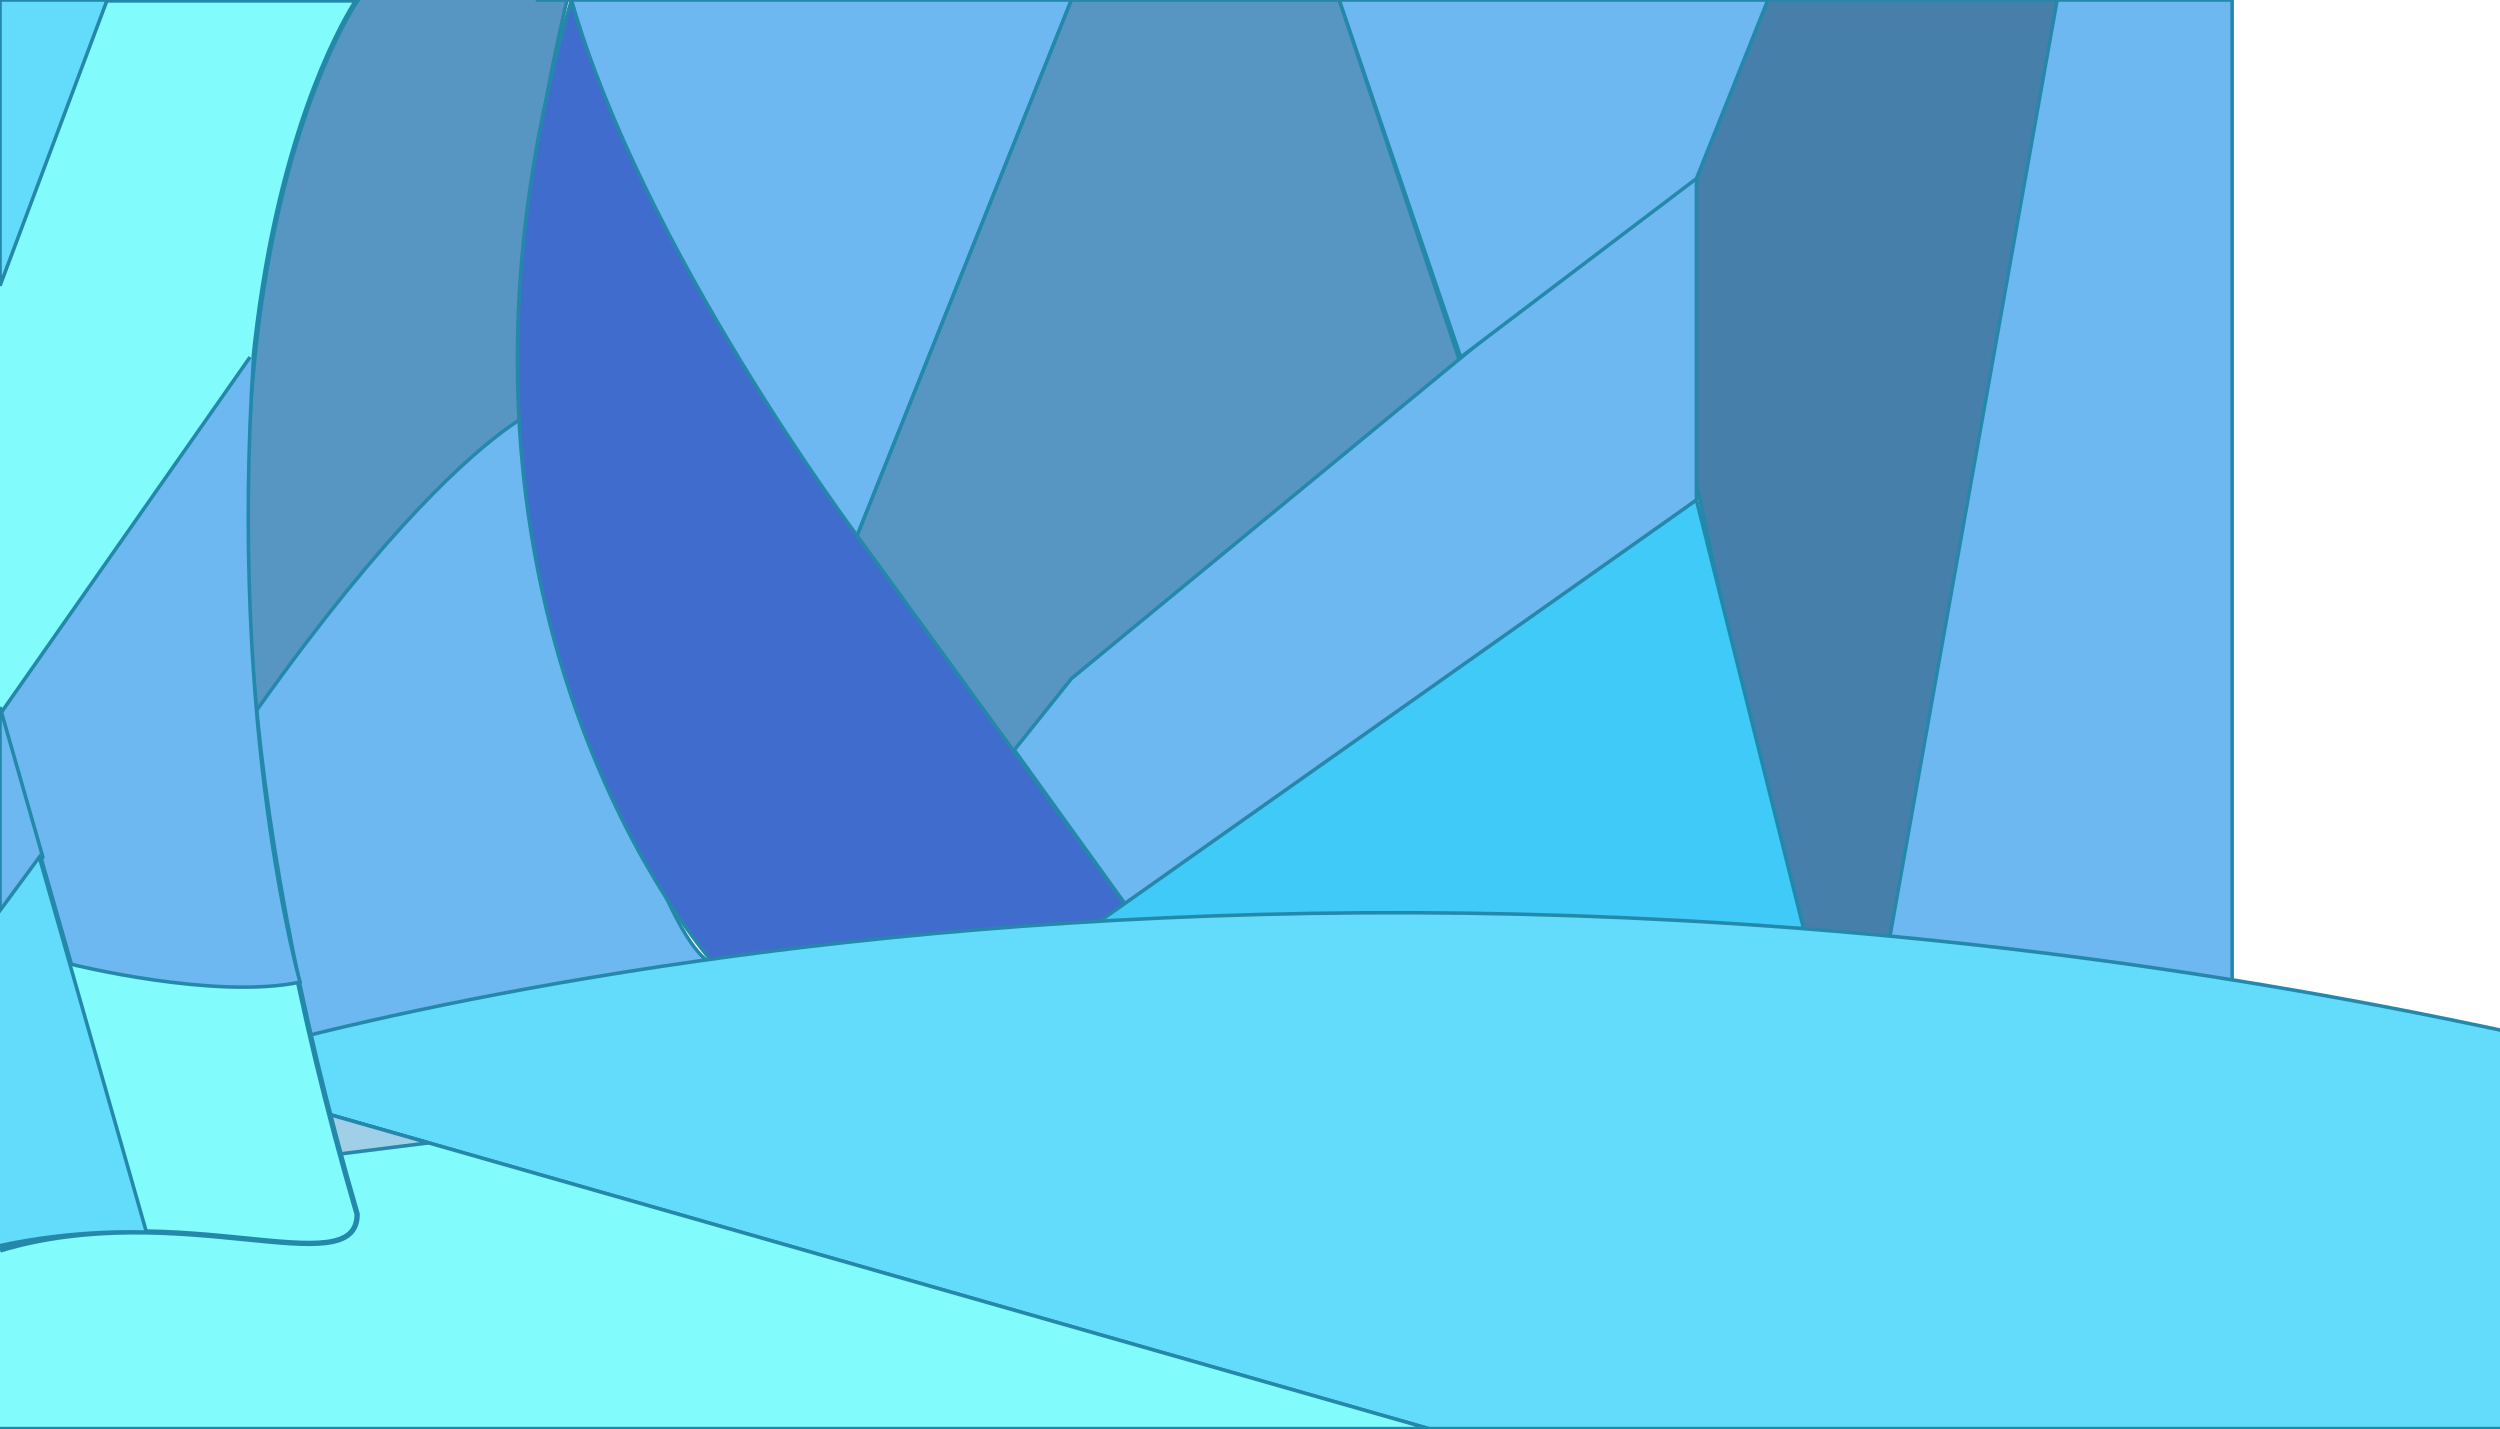
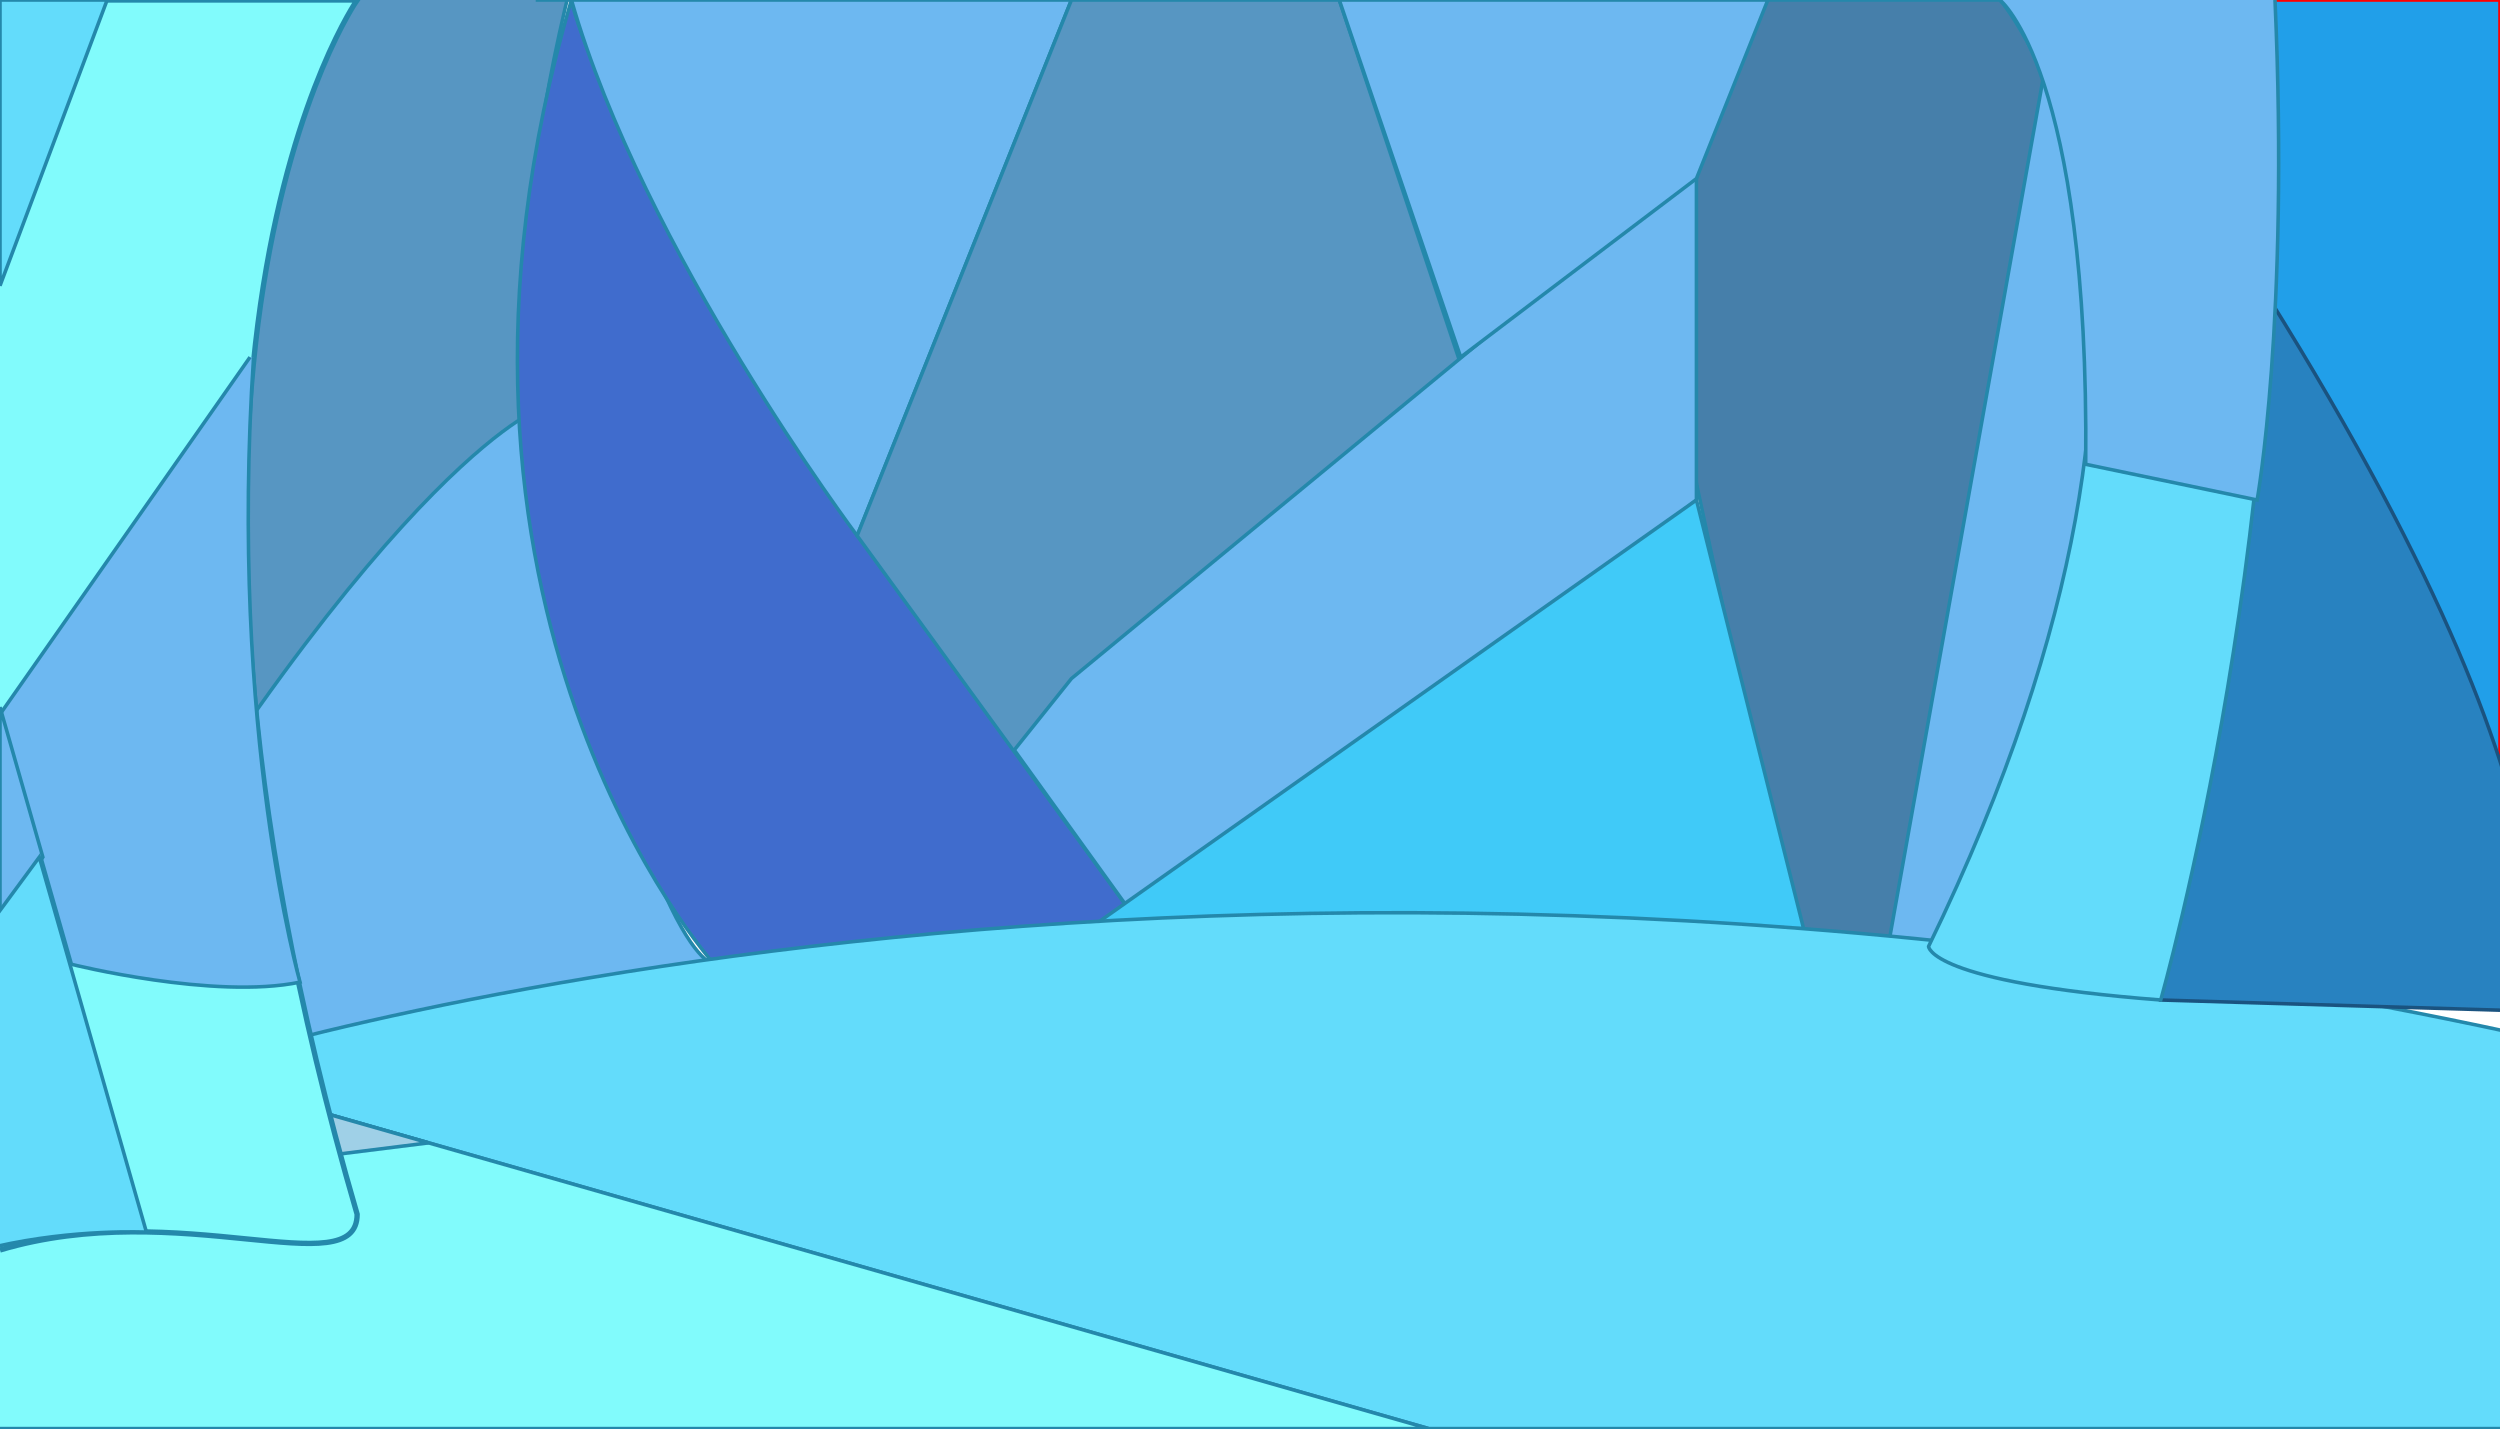
<svg xmlns="http://www.w3.org/2000/svg" height="400" viewBox="0 0 700 400" preserveAspectRatio="xMinYMin meet">
    //background
        //blue
        <path d="M 575 0                 c 0 0, 0 0, 50 0                 c 0 0, 0 0, 0 280                 c 0 0, 0 0, -100 0                 " stroke="#2488AB" fill="#6db8f1" />
        //dark blue
        <path d="M 496 0                 c 0 0, 0 0, 80 0                 c 0 0, 0 0, -50 280                 c 0 0, 0 0, -20 0                 c 0 0, 0 0, -60 -280                 z                 " stroke="#2488AB" fill="#467FAA" />
        //light grey
        <path d="M 0 315                 c 0 0, 80 -150, 150 -200                 c 0 0, -10 -40, 10 -120                 c 0 0, 0 0, -160 0                 z                 " stroke="#2488AB" fill="#5796C2" />
        //blue
        <path d="M 0 315                 c 0 0, 0 0, 200 -45                 c 0 0, -20 0, -50 -155                 c 0 0, -50 20, -150 200                 z                 " stroke="#2488AB" fill="#6db8f1" />
        //dark blue
        <path d="M 160 0                 c 0 0, 10 60, 170 270                 c 0 0, 0 0, -130 0                 c 0 0, -90 -100, -40 -270                 z                 " stroke="#2488AB" fill="#406CCD" />
        //blue
        <path d="M 150 0                 c 0 0, 0 0, 150 0                 c 0 0, 0 0, -60 150                 c 0 0, -60 -80, -80 -150                 z                 " stroke="#2488AB" fill="#6db8f1" />
        //light grey
        <path d="M 300 0                 c 0 0, 0 0, 75 0                 c 0 0, 0 0, 50 150                 c 0 0, 0 0, -105 110                 c 0 0, 0 0, -80 -110                 z                 " stroke="#2488AB" fill="#5796C2" />
        //blue
        <path d="M 470 50                 c 0 0, 0 0, -170 140                 c 0 0, 0 0, -16 20                 c 0 0, 0 0, 36 50                 c 0 0, 0 0, 155 -120                 c 0 0, 0 0, 0 -90                 z                 " stroke="#2488AB" fill="#6db8f1" />
        //light blue
        <path d="M 475 140                 c 0 0, 0 0, 30 120                 c 0 0, 0 0, -200 0                 z                 " stroke="#2488AB" fill="#40CAF8" />
        //blue
        <path d="M 375 0                 c 0 0, 0 0, 120 0                 c 0 0, 0 0, -20 50                 c 0 0, 0 0, -66 50                 z                 " stroke="#2488AB" fill="#6db8f1" />
    //floor
    <g>
    //blue
        <path d="M 50 300                 c 0 0, 300 -100, 700 0                 c 0 0, 0 0, 0 100                 c 0 0, 0 0, -350 0                 z                 " stroke="#2488AB" fill="#63DCFB" />
    //light-blue
        <path d="M 0 315                 c 0 0, 0 0, 50 -15                 c  0 0, 0 0, 350 100                 c 0 0, 0 0, -400 0                 " stroke="#2488AB" fill="#81FBFC" />
    //light-grey
        <path d="M 50 300                 c 0 0, 0 0, 70 20                 c 0 0, 0 0, -120 15                 z                 " stroke="#2488AB" fill="#9FD0E7" />
    //columns
        
        <path d="M 0 0                 c 0 0, 0 0, 100 0                 c 0 0, -70 100, 0 340                 c 0 20, -50 -5, -100 10                 " stroke="#2488AB" stroke-width="1.5" fill="#81FBFC" />
        // dark blue
        <path d="M 70 100                 c 0 0, 0 0, -70 100                 c 0 0, 0 0, 20 70                 c 0 0, 40 10, 64 5                 c 0 0, -20 -70, -13 -175                 " stroke="#2488AB" fill="#6db8f1" />
    <path d="M 12 240                 c 0 0, 0 0, -12 18                 c 0 0, 0 0, 0 -60                 z                 " stroke="#2488AB" fill="#6db8f1" />
        //blue
        <path d="M 11 240                 c 0 0, 0 0, 30 105                 c 0 0, -20 -1, -42 4                 c 0 0, 0 0, -2 -90                 z                 " stroke="#2488AB" fill="#63DCFB" />
    <path d="M 0 0                 c 0 0, 0 0, 30 0                 c 0 0, 0 0, -30 80                 z                 " stroke="#2488AB" fill="#63DCFB" />
+     <path d="M 630 0                     c 0 0, 0 0, 70 0                     c 0 0, 0 0, 0 250                     c 0 0, 0 0, -50 0                     " stroke="red" fill="#219FE9" />
+     <path d="M 630 0                     c 0 0, 0 0, -25 280                     c 0 0 , 0 0, 100 3                     c 0 0, 30 -40, -70 -200                     z                     " stroke="#1A5380" fill="#2882C0" />
+     <path d="M 560 0                     c 0 0, 70 80, -20 265                     c 0 0, 0 10, 65 15                     c 0 0, 40 -140, 30 -280                     z                     " stroke="#2488AB" fill="#63DCFB" />
+     <path d="M 560 0                         c 0 0, 25 20, 24 130                         c 0 0, 0 0, 48 10                         c 0 0, 9 -50, 5 -140                         " stroke="#2488AB" fill="#6db8f1" />
  </g>
</svg>
